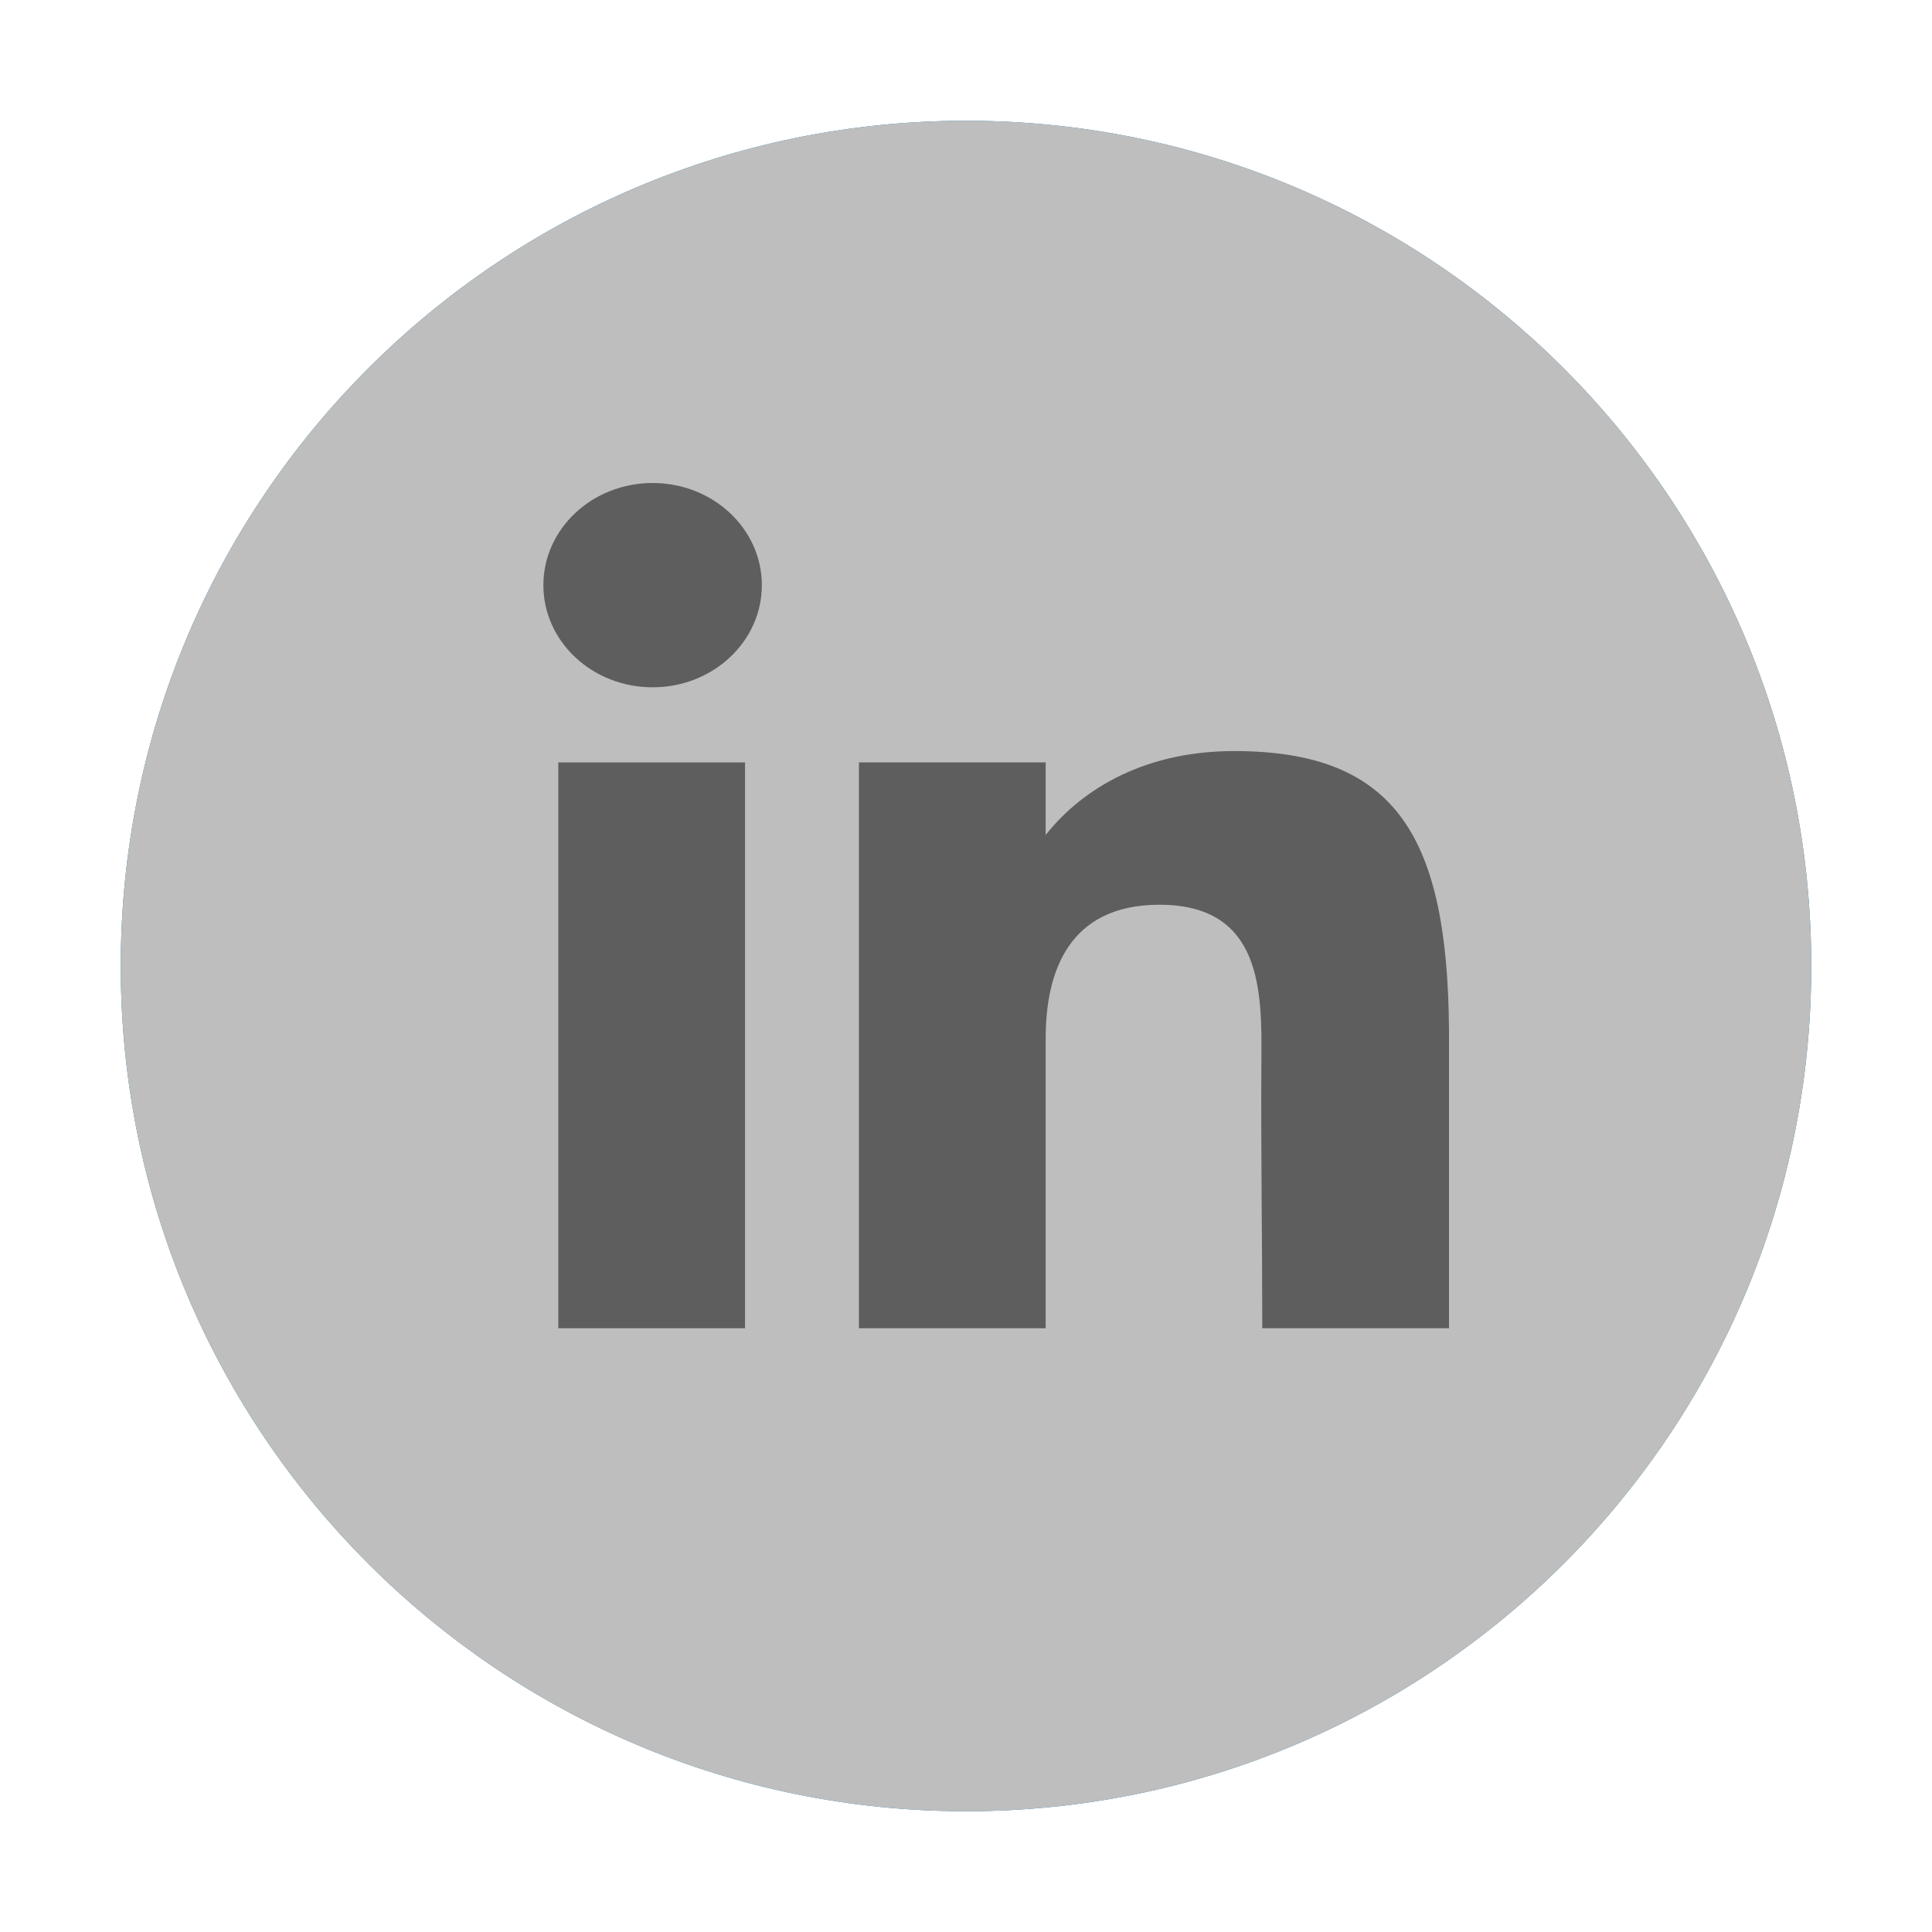
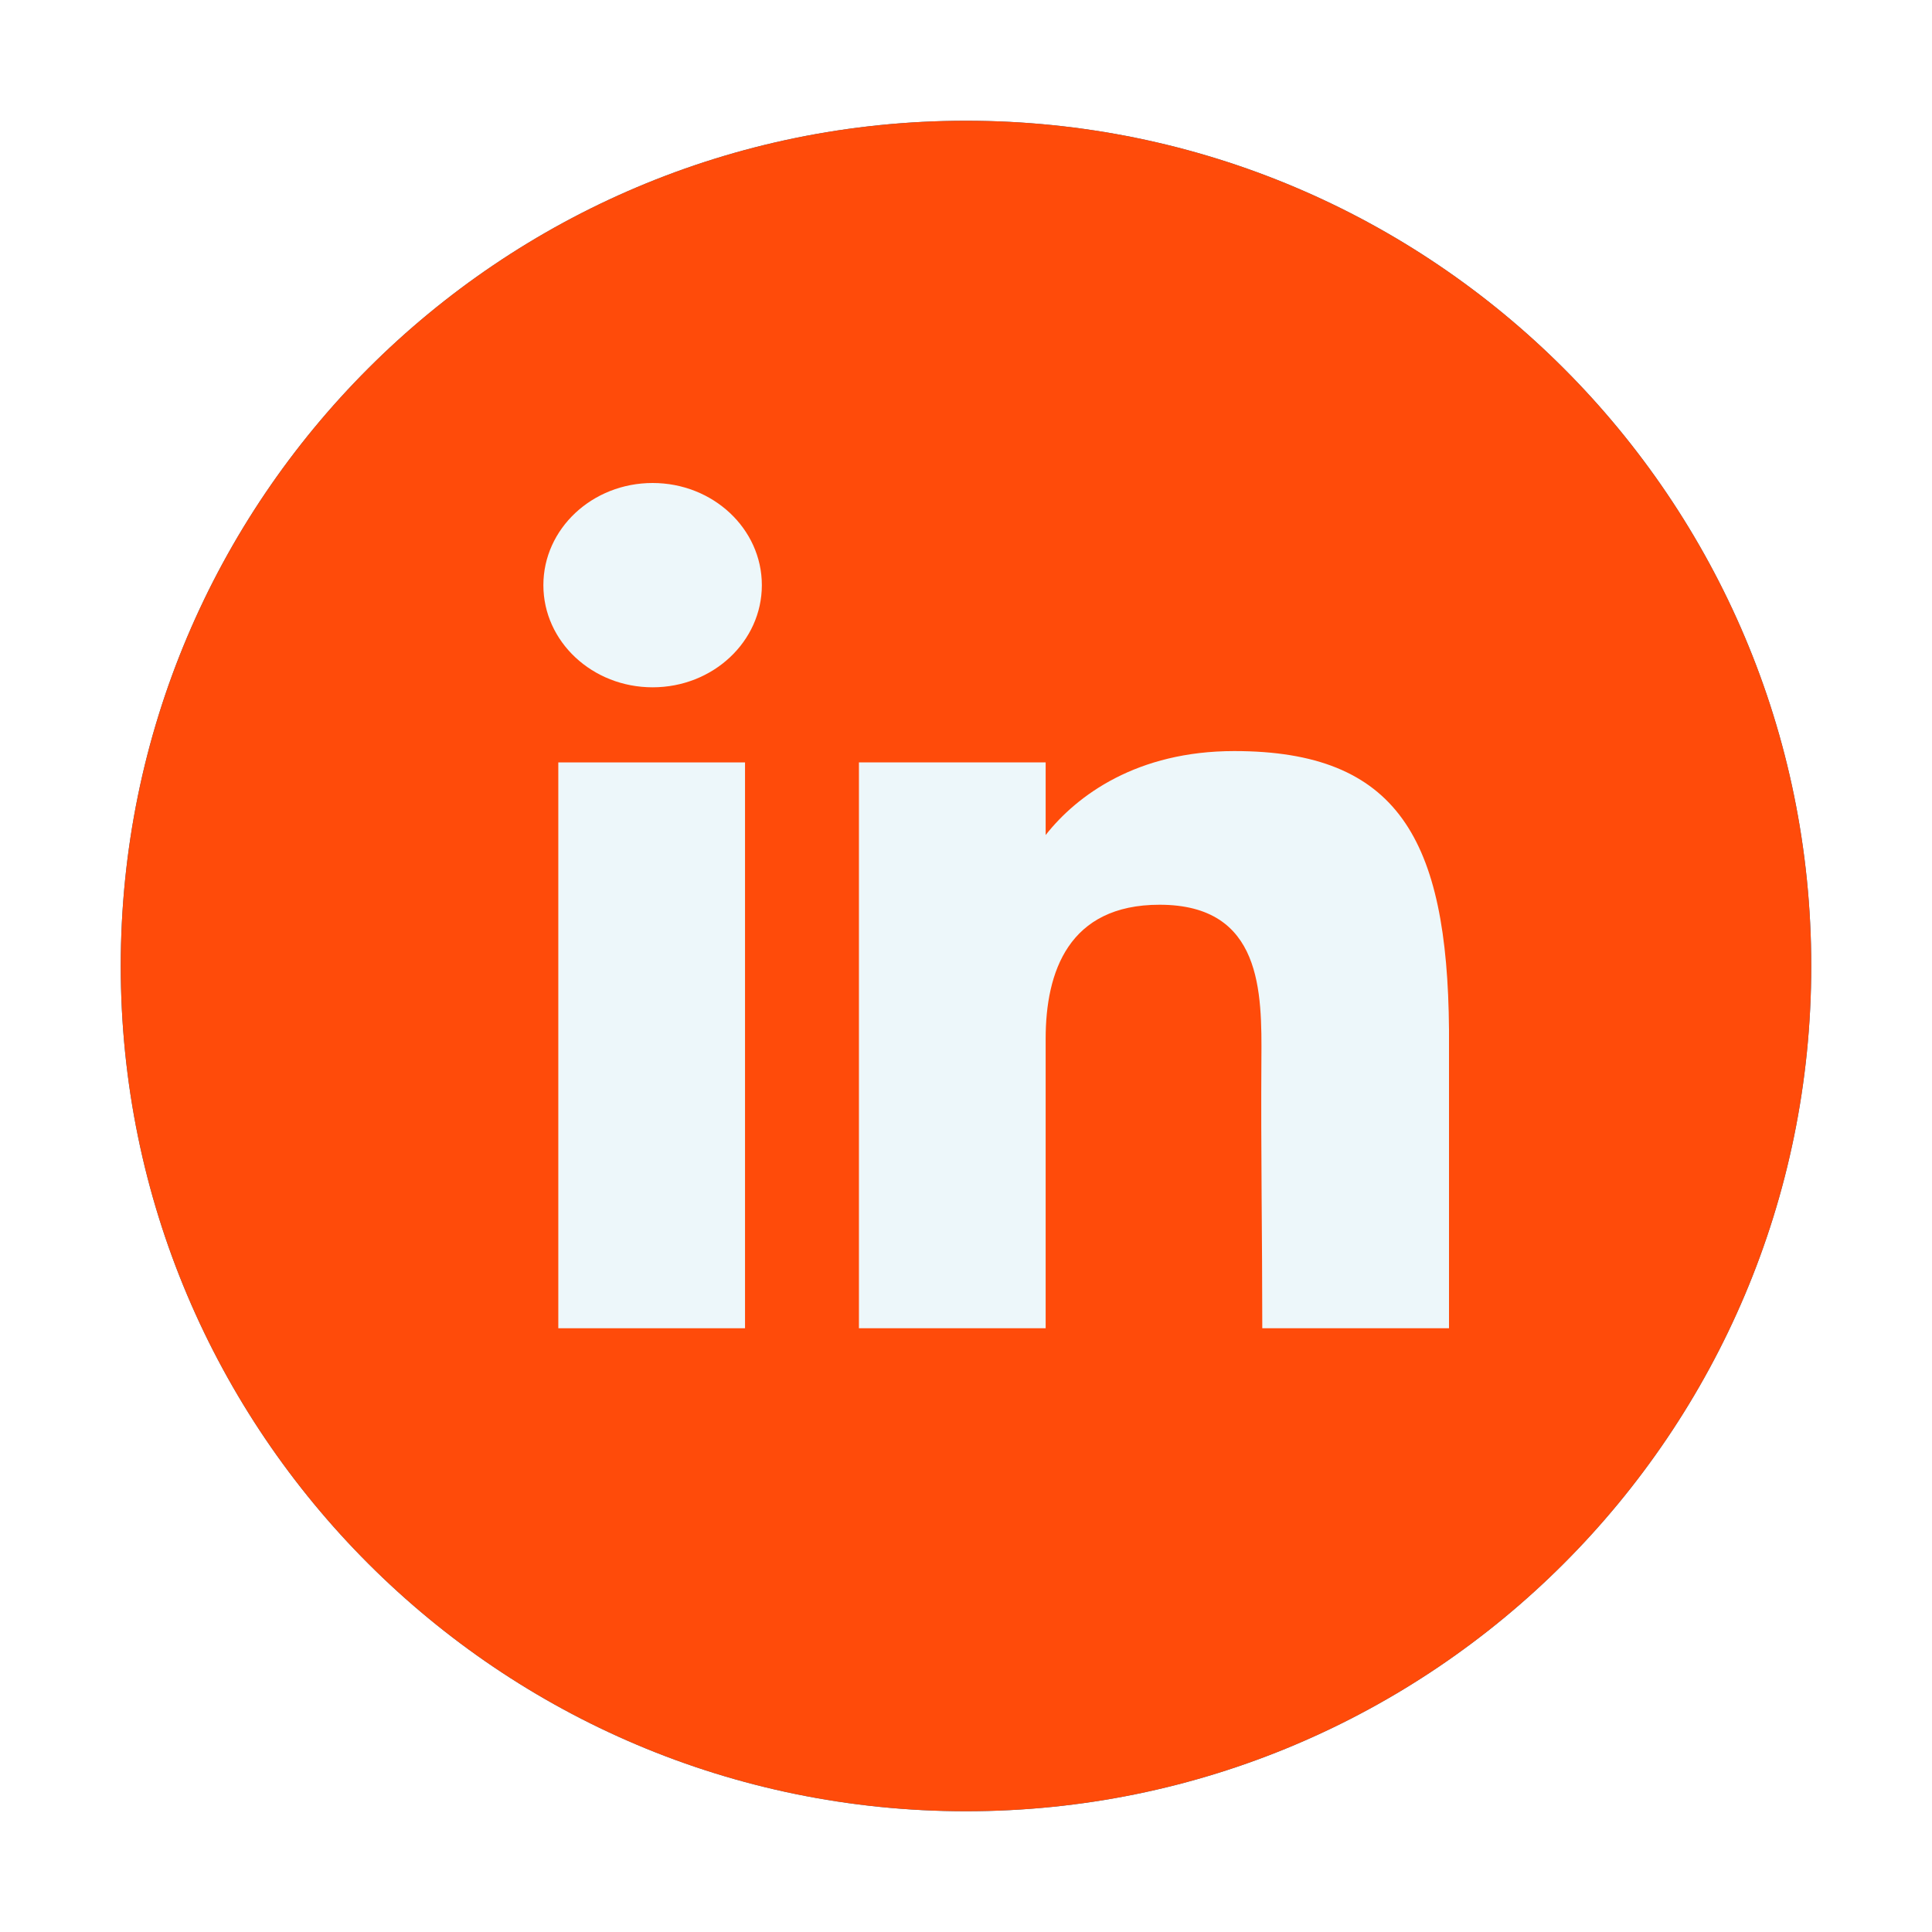
<svg xmlns="http://www.w3.org/2000/svg" width="48" height="48" viewBox="0 0 48 48" fill="none">
  <g id="icon_linkedin">
    <g id="bg">
      <rect x="3" y="3" width="42" height="42" rx="21" fill="#1275B1" />
-       <rect x="3" y="3" width="42" height="42" rx="21" fill="#BEBEBE" />
+       <rect x="3" y="3" width="42" height="42" rx="21" fill="#FF4B0A" />
    </g>
    <g id="linked_in">
-       <path d="M18.928 14.538C18.928 15.94 17.713 17.076 16.214 17.076C14.715 17.076 13.5 15.94 13.5 14.538C13.5 13.136 14.715 12 16.214 12C17.713 12 18.928 13.136 18.928 14.538Z" fill="#5E5E5E" />
-       <path d="M13.871 18.942H18.51V33H13.871V18.942Z" fill="#5E5E5E" />
-       <path d="M25.979 18.942H21.34V33H25.979C25.979 33 25.979 28.574 25.979 25.807C25.979 24.146 26.547 22.478 28.809 22.478C31.366 22.478 31.351 24.652 31.339 26.336C31.324 28.537 31.361 30.783 31.361 33H36V25.581C35.961 20.843 34.726 18.66 30.665 18.66C28.253 18.66 26.758 19.755 25.979 20.746V18.942Z" fill="#5E5E5E" />
+       <path d="M18.928 14.538C18.928 15.94 17.713 17.076 16.214 17.076C14.715 17.076 13.5 15.94 13.5 14.538C13.5 13.136 14.715 12 16.214 12C17.713 12 18.928 13.136 18.928 14.538Z" fill="#EDF7FA" />
+       <path d="M13.871 18.942H18.51V33H13.871V18.942Z" fill="#EDF7FA" />
+       <path d="M25.979 18.942H21.34V33H25.979C25.979 33 25.979 28.574 25.979 25.807C25.979 24.146 26.547 22.478 28.809 22.478C31.366 22.478 31.351 24.652 31.339 26.336C31.324 28.537 31.361 30.783 31.361 33H36V25.581C35.961 20.843 34.726 18.66 30.665 18.66C28.253 18.66 26.758 19.755 25.979 20.746V18.942Z" fill="#EDF7FA" />
    </g>
  </g>
</svg>
